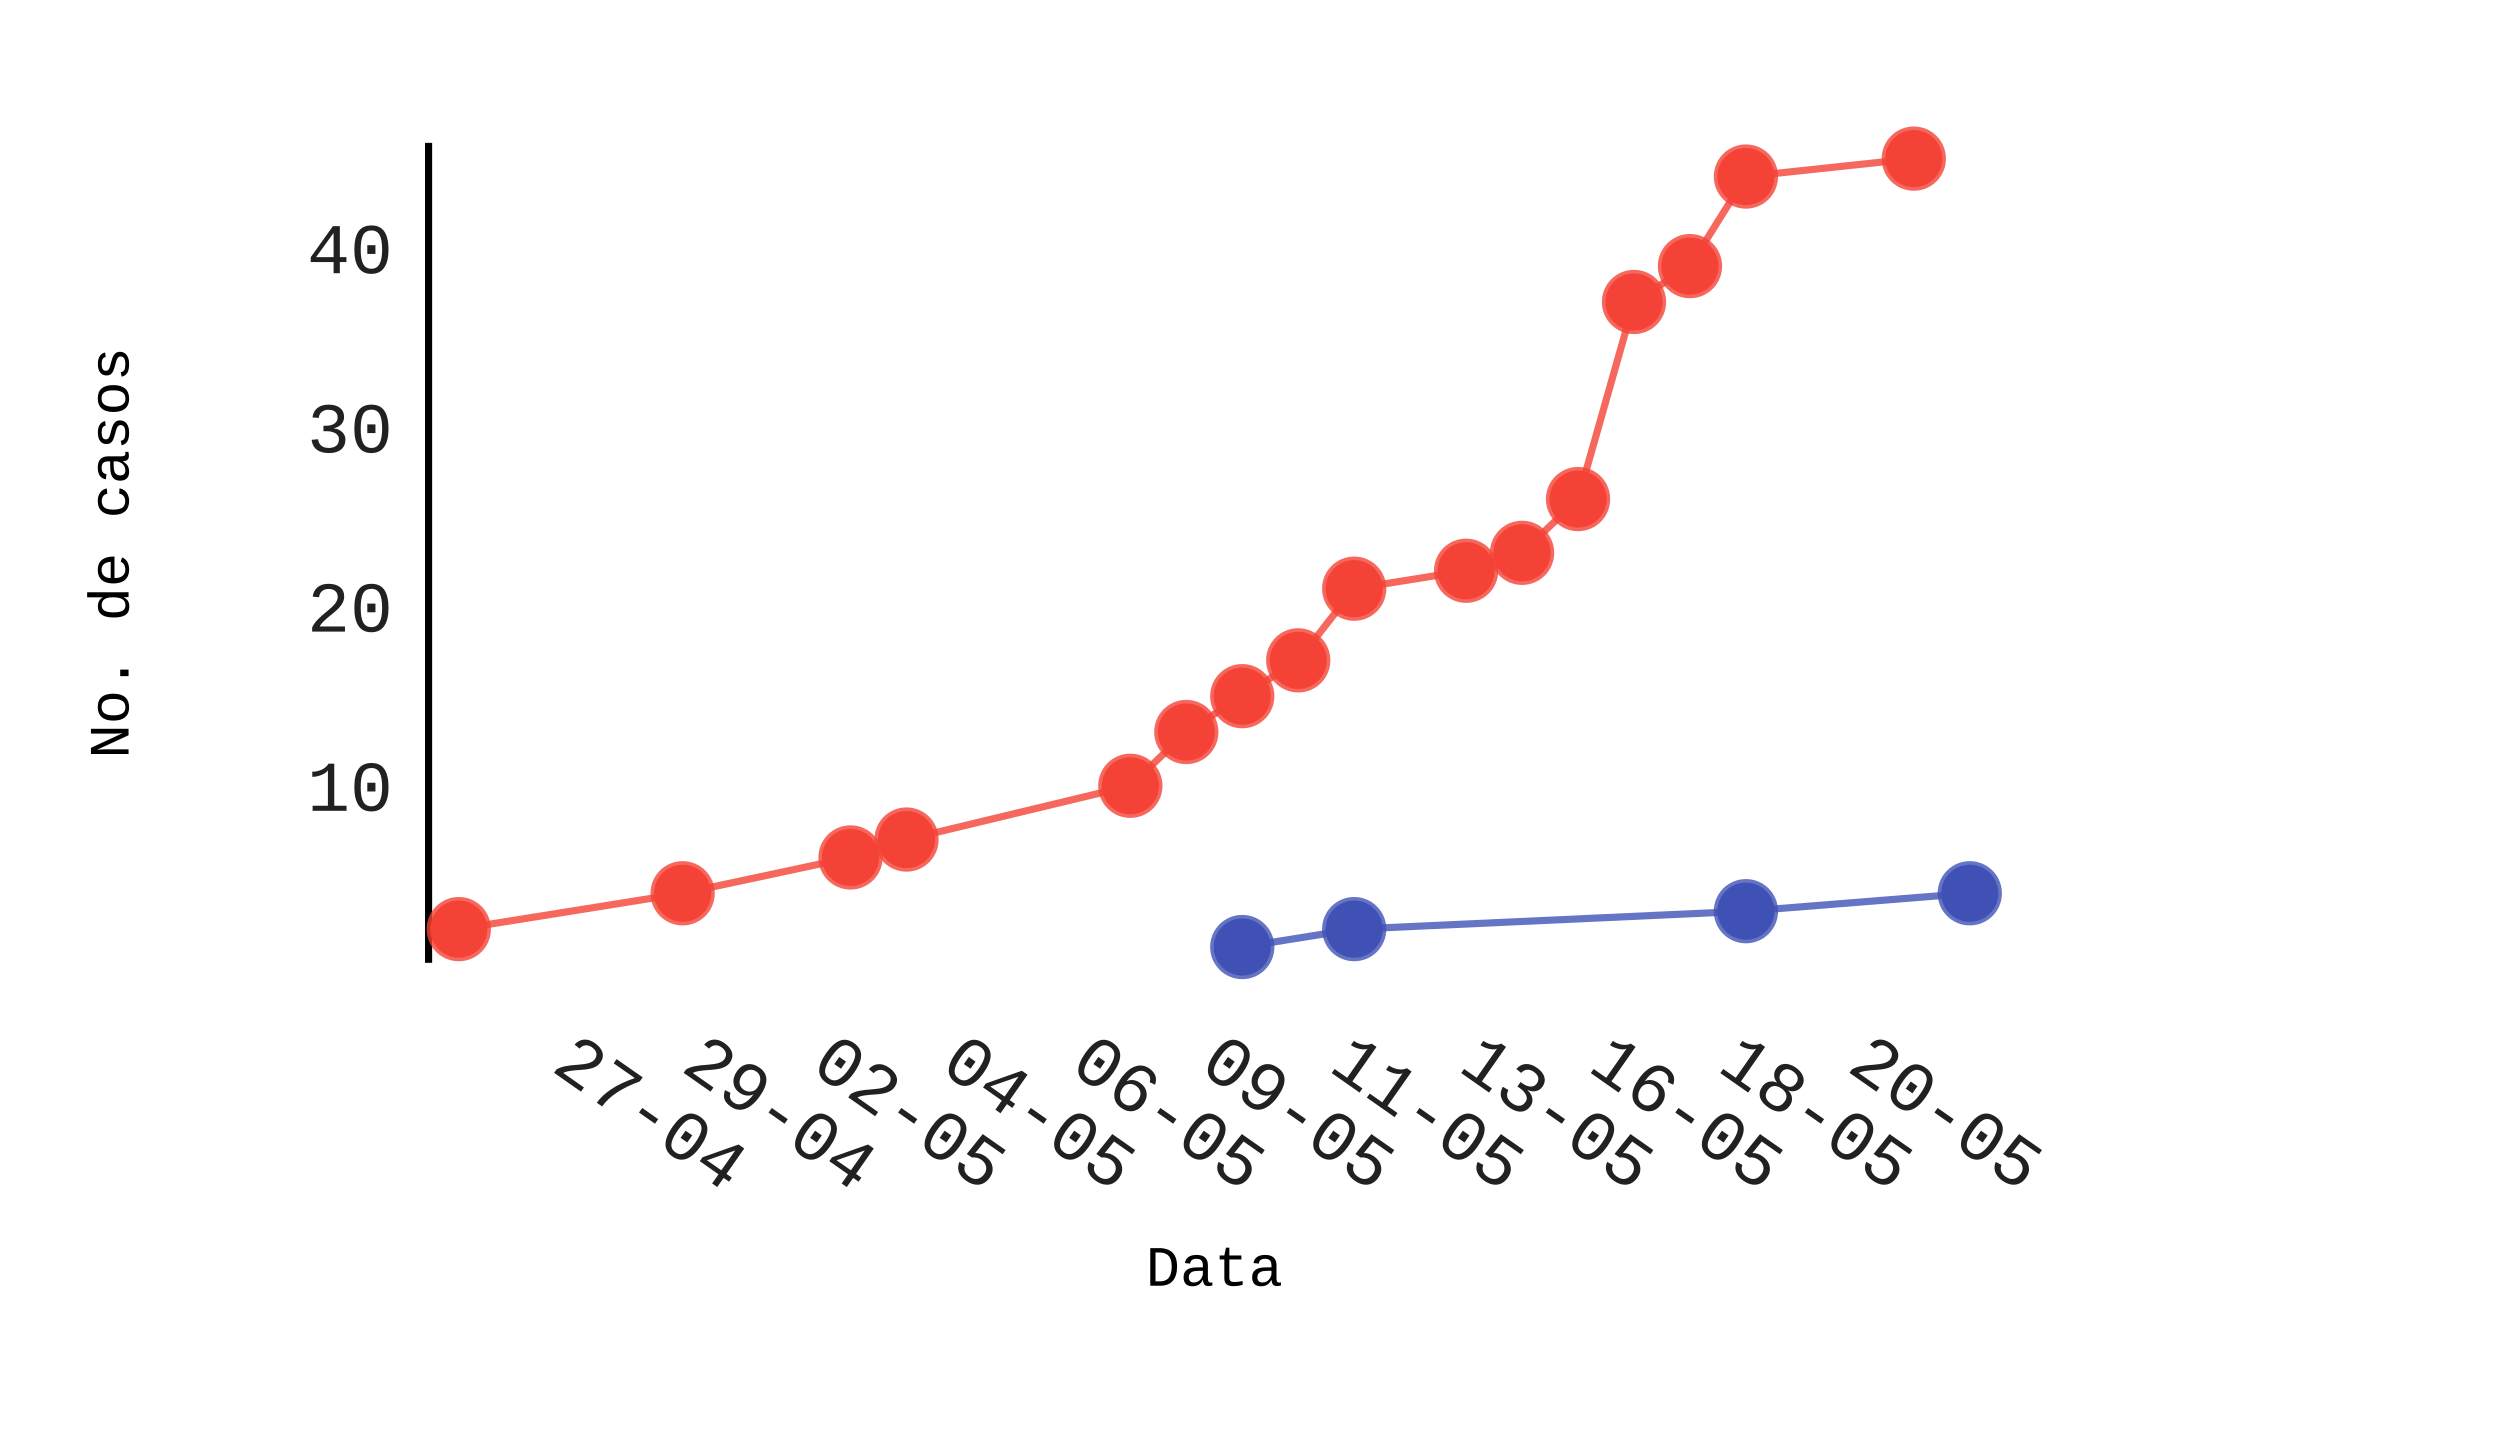
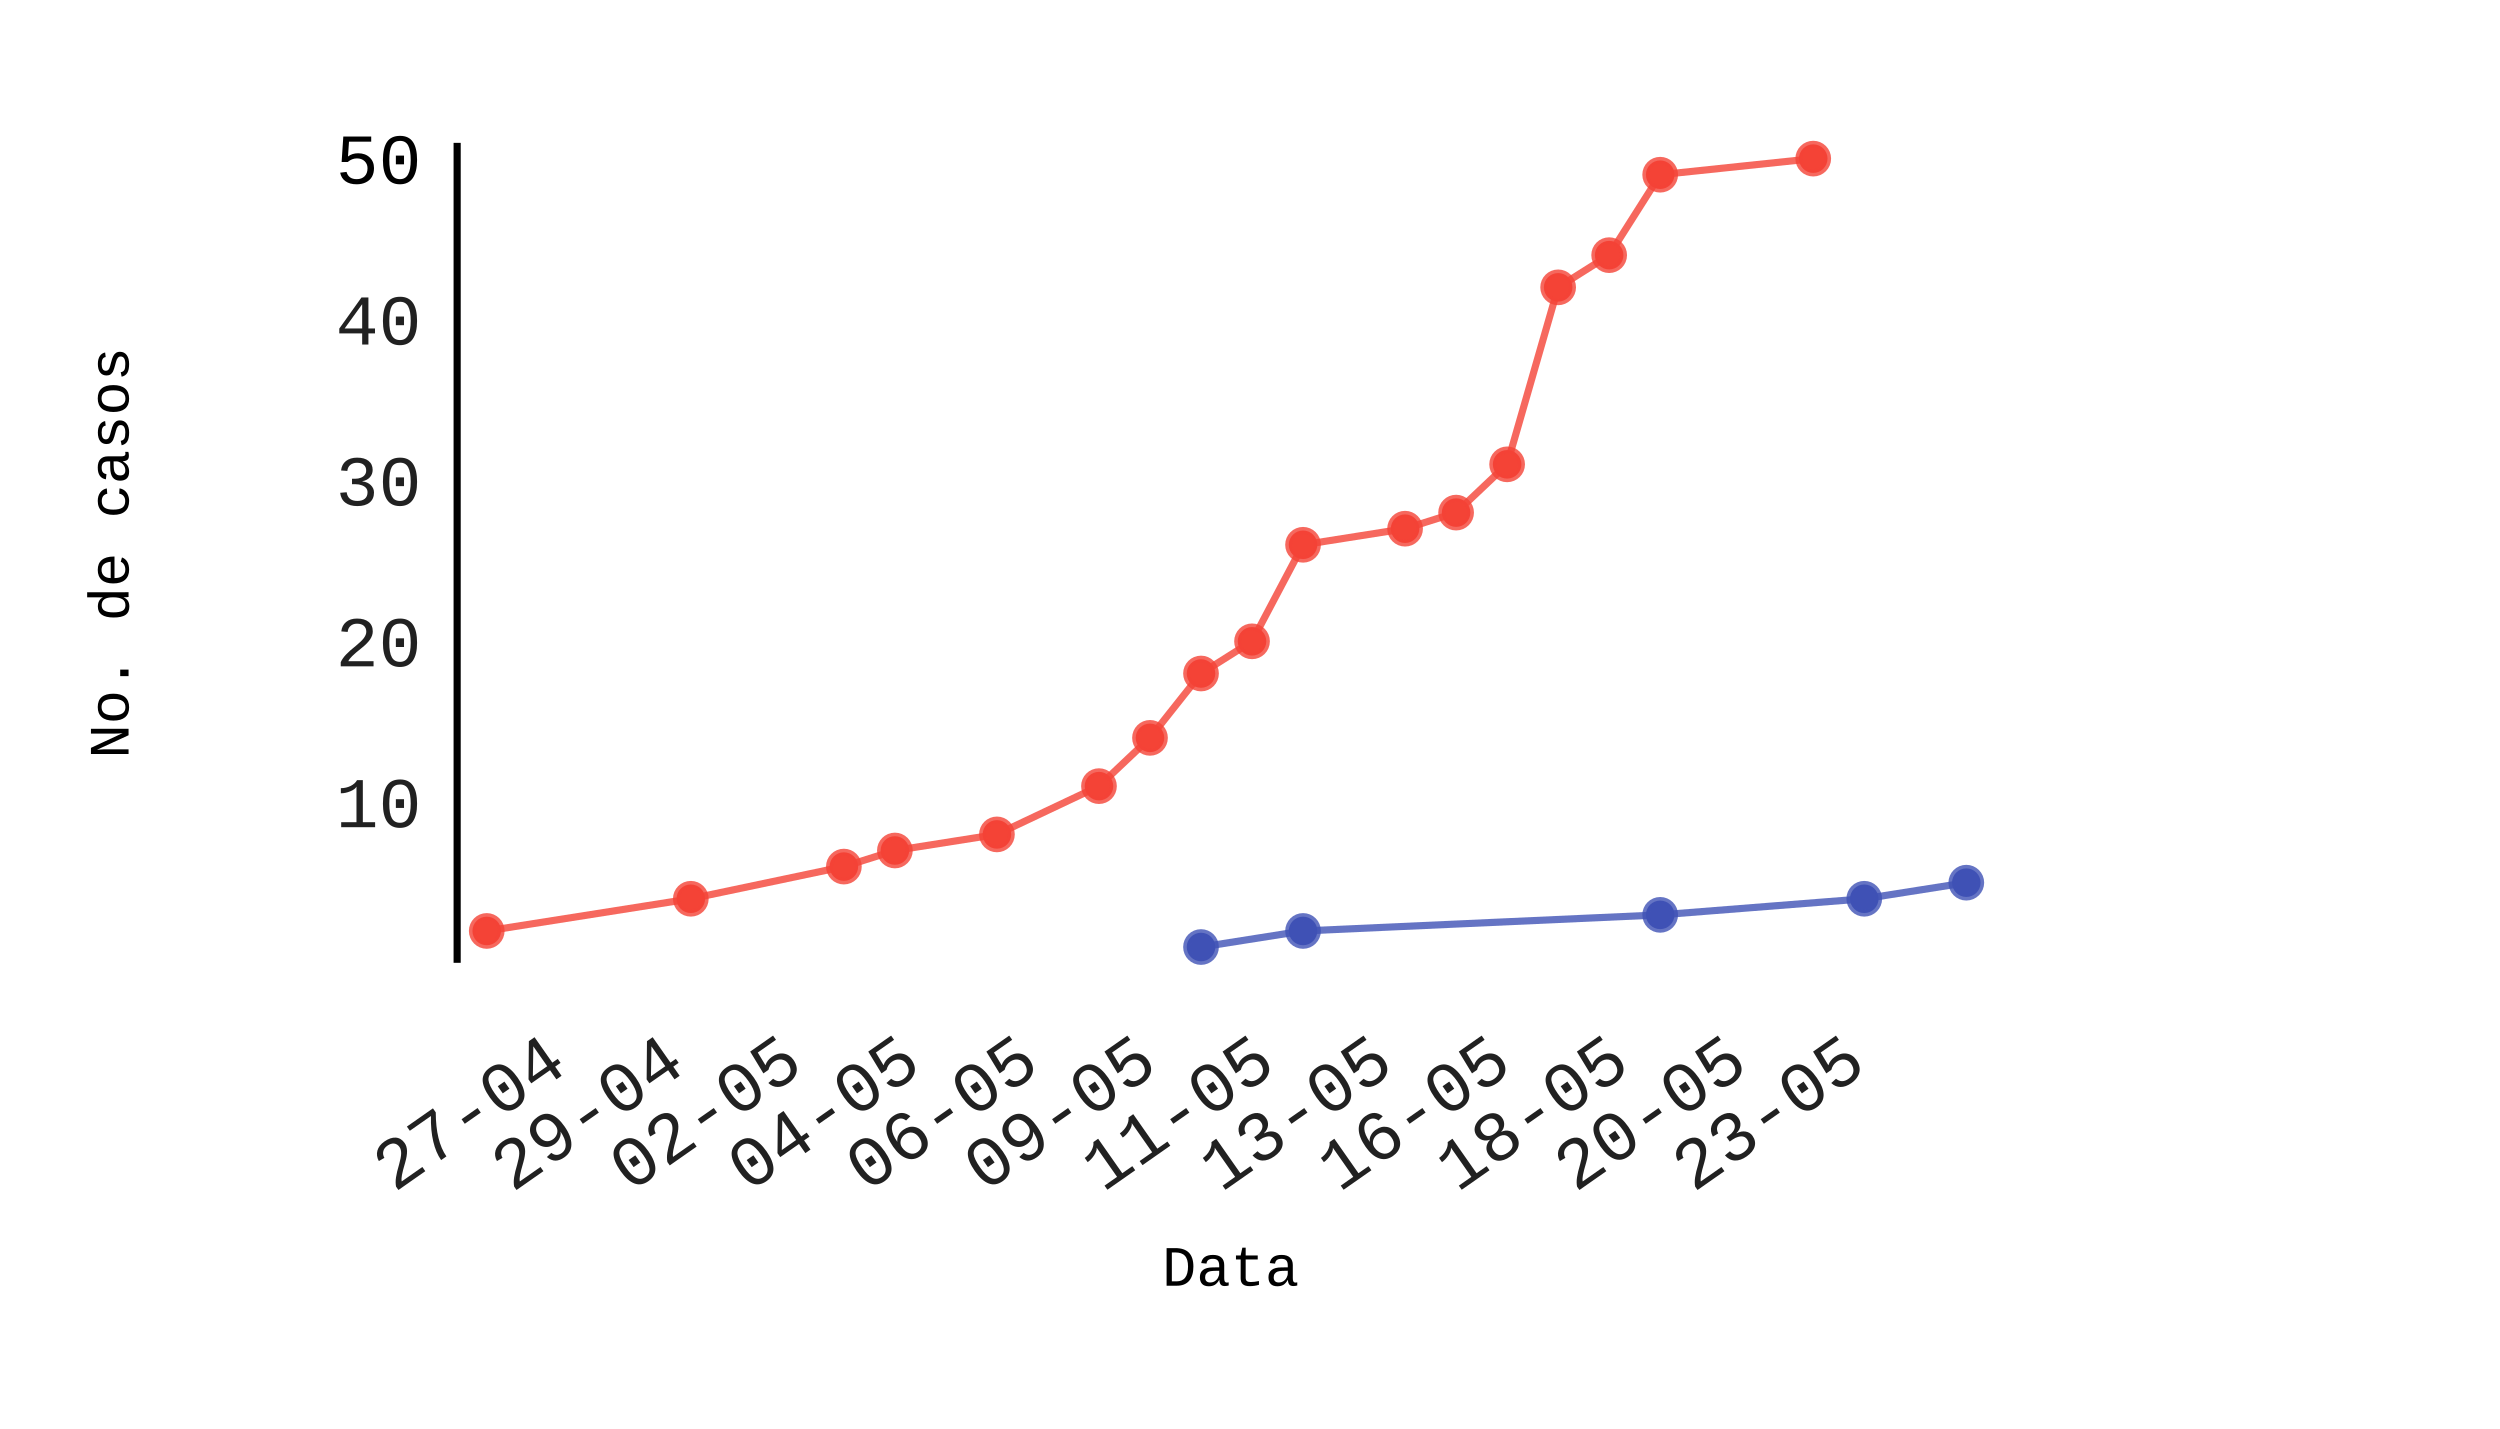
- <svg xmlns="http://www.w3.org/2000/svg" id="chart-ca2473e4-56e1-40b8-a4d2-287a04f6e2df" class="pygal-chart" viewBox="0 0 350 200" width="350" height="200">
+ <svg xmlns="http://www.w3.org/2000/svg" id="chart-f65ad768-7ccc-4602-94b9-de8db36be093" class="pygal-chart" viewBox="0 0 350 200" width="350" height="200">
  <defs>
-     <style type="text/css">#chart-ca2473e4-56e1-40b8-a4d2-287a04f6e2df{-webkit-user-select:none;-webkit-font-smoothing:antialiased;font-family:Consolas,"Liberation Mono",Menlo,Courier,monospace}#chart-ca2473e4-56e1-40b8-a4d2-287a04f6e2df .title{font-family:Consolas,"Liberation Mono",Menlo,Courier,monospace;font-size:8px}#chart-ca2473e4-56e1-40b8-a4d2-287a04f6e2df .legends .legend text{font-family:Consolas,"Liberation Mono",Menlo,Courier,monospace;font-size:14px}#chart-ca2473e4-56e1-40b8-a4d2-287a04f6e2df .axis text{font-family:Consolas,"Liberation Mono",Menlo,Courier,monospace;font-size:10px}#chart-ca2473e4-56e1-40b8-a4d2-287a04f6e2df .axis text.major{font-family:Consolas,"Liberation Mono",Menlo,Courier,monospace;font-size:10px}#chart-ca2473e4-56e1-40b8-a4d2-287a04f6e2df .text-overlay text.value{font-family:Consolas,"Liberation Mono",Menlo,Courier,monospace;font-size:16px}#chart-ca2473e4-56e1-40b8-a4d2-287a04f6e2df .text-overlay text.label{font-family:Consolas,"Liberation Mono",Menlo,Courier,monospace;font-size:10px}#chart-ca2473e4-56e1-40b8-a4d2-287a04f6e2df .tooltip{font-family:Consolas,"Liberation Mono",Menlo,Courier,monospace;font-size:14px}#chart-ca2473e4-56e1-40b8-a4d2-287a04f6e2df text.no_data{font-family:Consolas,"Liberation Mono",Menlo,Courier,monospace;font-size:64px}
- #chart-ca2473e4-56e1-40b8-a4d2-287a04f6e2df{background-color:transparent}#chart-ca2473e4-56e1-40b8-a4d2-287a04f6e2df path,#chart-ca2473e4-56e1-40b8-a4d2-287a04f6e2df line,#chart-ca2473e4-56e1-40b8-a4d2-287a04f6e2df rect,#chart-ca2473e4-56e1-40b8-a4d2-287a04f6e2df circle{-webkit-transition:150ms;-moz-transition:150ms;transition:150ms}#chart-ca2473e4-56e1-40b8-a4d2-287a04f6e2df .graph &gt; .background{fill:transparent}#chart-ca2473e4-56e1-40b8-a4d2-287a04f6e2df .plot &gt; .background{fill:rgba(255,255,255,1)}#chart-ca2473e4-56e1-40b8-a4d2-287a04f6e2df .graph{fill:rgba(0,0,0,.87)}#chart-ca2473e4-56e1-40b8-a4d2-287a04f6e2df text.no_data{fill:rgba(0,0,0,1)}#chart-ca2473e4-56e1-40b8-a4d2-287a04f6e2df .title{fill:rgba(0,0,0,1)}#chart-ca2473e4-56e1-40b8-a4d2-287a04f6e2df .legends .legend text{fill:rgba(0,0,0,.87)}#chart-ca2473e4-56e1-40b8-a4d2-287a04f6e2df .legends .legend:hover text{fill:rgba(0,0,0,1)}#chart-ca2473e4-56e1-40b8-a4d2-287a04f6e2df .axis .line{stroke:rgba(0,0,0,1)}#chart-ca2473e4-56e1-40b8-a4d2-287a04f6e2df .axis .guide.line{stroke:rgba(0,0,0,.54)}#chart-ca2473e4-56e1-40b8-a4d2-287a04f6e2df .axis .major.line{stroke:rgba(0,0,0,.87)}#chart-ca2473e4-56e1-40b8-a4d2-287a04f6e2df .axis text.major{fill:rgba(0,0,0,1)}#chart-ca2473e4-56e1-40b8-a4d2-287a04f6e2df .axis.y .guides:hover .guide.line,#chart-ca2473e4-56e1-40b8-a4d2-287a04f6e2df .line-graph .axis.x .guides:hover .guide.line,#chart-ca2473e4-56e1-40b8-a4d2-287a04f6e2df .stackedline-graph .axis.x .guides:hover .guide.line,#chart-ca2473e4-56e1-40b8-a4d2-287a04f6e2df .xy-graph .axis.x .guides:hover .guide.line{stroke:rgba(0,0,0,1)}#chart-ca2473e4-56e1-40b8-a4d2-287a04f6e2df .axis .guides:hover text{fill:rgba(0,0,0,1)}#chart-ca2473e4-56e1-40b8-a4d2-287a04f6e2df .reactive{fill-opacity:.7;stroke-opacity:.8}#chart-ca2473e4-56e1-40b8-a4d2-287a04f6e2df .ci{stroke:rgba(0,0,0,.87)}#chart-ca2473e4-56e1-40b8-a4d2-287a04f6e2df .reactive.active,#chart-ca2473e4-56e1-40b8-a4d2-287a04f6e2df .active .reactive{fill-opacity:.8;stroke-opacity:.9;stroke-width:4}#chart-ca2473e4-56e1-40b8-a4d2-287a04f6e2df .ci .reactive.active{stroke-width:1.5}#chart-ca2473e4-56e1-40b8-a4d2-287a04f6e2df .series text{fill:rgba(0,0,0,1)}#chart-ca2473e4-56e1-40b8-a4d2-287a04f6e2df .tooltip rect{fill:rgba(255,255,255,1);stroke:rgba(0,0,0,1);-webkit-transition:opacity 150ms;-moz-transition:opacity 150ms;transition:opacity 150ms}#chart-ca2473e4-56e1-40b8-a4d2-287a04f6e2df .tooltip .label{fill:rgba(0,0,0,.87)}#chart-ca2473e4-56e1-40b8-a4d2-287a04f6e2df .tooltip .label{fill:rgba(0,0,0,.87)}#chart-ca2473e4-56e1-40b8-a4d2-287a04f6e2df .tooltip .legend{font-size:.8em;fill:rgba(0,0,0,.54)}#chart-ca2473e4-56e1-40b8-a4d2-287a04f6e2df .tooltip .x_label{font-size:.6em;fill:rgba(0,0,0,1)}#chart-ca2473e4-56e1-40b8-a4d2-287a04f6e2df .tooltip .xlink{font-size:.5em;text-decoration:underline}#chart-ca2473e4-56e1-40b8-a4d2-287a04f6e2df .tooltip .value{font-size:1.5em}#chart-ca2473e4-56e1-40b8-a4d2-287a04f6e2df .bound{font-size:.5em}#chart-ca2473e4-56e1-40b8-a4d2-287a04f6e2df .max-value{font-size:.75em;fill:rgba(0,0,0,.54)}#chart-ca2473e4-56e1-40b8-a4d2-287a04f6e2df .map-element{fill:rgba(255,255,255,1);stroke:rgba(0,0,0,.54) !important}#chart-ca2473e4-56e1-40b8-a4d2-287a04f6e2df .map-element .reactive{fill-opacity:inherit;stroke-opacity:inherit}#chart-ca2473e4-56e1-40b8-a4d2-287a04f6e2df .color-0,#chart-ca2473e4-56e1-40b8-a4d2-287a04f6e2df .color-0 a:visited{stroke:#F44336;fill:#F44336}#chart-ca2473e4-56e1-40b8-a4d2-287a04f6e2df .color-1,#chart-ca2473e4-56e1-40b8-a4d2-287a04f6e2df .color-1 a:visited{stroke:#3F51B5;fill:#3F51B5}#chart-ca2473e4-56e1-40b8-a4d2-287a04f6e2df .text-overlay .color-0 text{fill:black}#chart-ca2473e4-56e1-40b8-a4d2-287a04f6e2df .text-overlay .color-1 text{fill:black}
- #chart-ca2473e4-56e1-40b8-a4d2-287a04f6e2df text.no_data{text-anchor:middle}#chart-ca2473e4-56e1-40b8-a4d2-287a04f6e2df .guide.line{fill:none}#chart-ca2473e4-56e1-40b8-a4d2-287a04f6e2df .centered{text-anchor:middle}#chart-ca2473e4-56e1-40b8-a4d2-287a04f6e2df .title{text-anchor:middle}#chart-ca2473e4-56e1-40b8-a4d2-287a04f6e2df .legends .legend text{fill-opacity:1}#chart-ca2473e4-56e1-40b8-a4d2-287a04f6e2df .axis.x text{text-anchor:middle}#chart-ca2473e4-56e1-40b8-a4d2-287a04f6e2df .axis.x:not(.web) text[transform]{text-anchor:start}#chart-ca2473e4-56e1-40b8-a4d2-287a04f6e2df .axis.x:not(.web) text[transform].backwards{text-anchor:end}#chart-ca2473e4-56e1-40b8-a4d2-287a04f6e2df .axis.y text{text-anchor:end}#chart-ca2473e4-56e1-40b8-a4d2-287a04f6e2df .axis.y text[transform].backwards{text-anchor:start}#chart-ca2473e4-56e1-40b8-a4d2-287a04f6e2df .axis.y2 text{text-anchor:start}#chart-ca2473e4-56e1-40b8-a4d2-287a04f6e2df .axis.y2 text[transform].backwards{text-anchor:end}#chart-ca2473e4-56e1-40b8-a4d2-287a04f6e2df .axis .guide.line{stroke-dasharray:4,4}#chart-ca2473e4-56e1-40b8-a4d2-287a04f6e2df .axis .major.guide.line{stroke-dasharray:6,6}#chart-ca2473e4-56e1-40b8-a4d2-287a04f6e2df .horizontal .axis.y .guide.line,#chart-ca2473e4-56e1-40b8-a4d2-287a04f6e2df .horizontal .axis.y2 .guide.line,#chart-ca2473e4-56e1-40b8-a4d2-287a04f6e2df .vertical .axis.x .guide.line{opacity:0}#chart-ca2473e4-56e1-40b8-a4d2-287a04f6e2df .horizontal .axis.always_show .guide.line,#chart-ca2473e4-56e1-40b8-a4d2-287a04f6e2df .vertical .axis.always_show .guide.line{opacity:1 !important}#chart-ca2473e4-56e1-40b8-a4d2-287a04f6e2df .axis.y .guides:hover .guide.line,#chart-ca2473e4-56e1-40b8-a4d2-287a04f6e2df .axis.y2 .guides:hover .guide.line,#chart-ca2473e4-56e1-40b8-a4d2-287a04f6e2df .axis.x .guides:hover .guide.line{opacity:1}#chart-ca2473e4-56e1-40b8-a4d2-287a04f6e2df .axis .guides:hover text{opacity:1}#chart-ca2473e4-56e1-40b8-a4d2-287a04f6e2df .nofill{fill:none}#chart-ca2473e4-56e1-40b8-a4d2-287a04f6e2df .subtle-fill{fill-opacity:.2}#chart-ca2473e4-56e1-40b8-a4d2-287a04f6e2df .dot{stroke-width:1px;fill-opacity:1}#chart-ca2473e4-56e1-40b8-a4d2-287a04f6e2df .dot.active{stroke-width:5px}#chart-ca2473e4-56e1-40b8-a4d2-287a04f6e2df .dot.negative{fill:transparent}#chart-ca2473e4-56e1-40b8-a4d2-287a04f6e2df text,#chart-ca2473e4-56e1-40b8-a4d2-287a04f6e2df tspan{stroke:none !important}#chart-ca2473e4-56e1-40b8-a4d2-287a04f6e2df .series text.active{opacity:1}#chart-ca2473e4-56e1-40b8-a4d2-287a04f6e2df .tooltip rect{fill-opacity:.95;stroke-width:.5}#chart-ca2473e4-56e1-40b8-a4d2-287a04f6e2df .tooltip text{fill-opacity:1}#chart-ca2473e4-56e1-40b8-a4d2-287a04f6e2df .showable{visibility:hidden}#chart-ca2473e4-56e1-40b8-a4d2-287a04f6e2df .showable.shown{visibility:visible}#chart-ca2473e4-56e1-40b8-a4d2-287a04f6e2df .gauge-background{fill:rgba(229,229,229,1);stroke:none}#chart-ca2473e4-56e1-40b8-a4d2-287a04f6e2df .bg-lines{stroke:transparent;stroke-width:2px}</style>
+     <style type="text/css">#chart-f65ad768-7ccc-4602-94b9-de8db36be093{-webkit-user-select:none;-webkit-font-smoothing:antialiased;font-family:Consolas,"Liberation Mono",Menlo,Courier,monospace}#chart-f65ad768-7ccc-4602-94b9-de8db36be093 .title{font-family:Consolas,"Liberation Mono",Menlo,Courier,monospace;font-size:8px}#chart-f65ad768-7ccc-4602-94b9-de8db36be093 .legends .legend text{font-family:Consolas,"Liberation Mono",Menlo,Courier,monospace;font-size:14px}#chart-f65ad768-7ccc-4602-94b9-de8db36be093 .axis text{font-family:Consolas,"Liberation Mono",Menlo,Courier,monospace;font-size:10px}#chart-f65ad768-7ccc-4602-94b9-de8db36be093 .axis text.major{font-family:Consolas,"Liberation Mono",Menlo,Courier,monospace;font-size:10px}#chart-f65ad768-7ccc-4602-94b9-de8db36be093 .text-overlay text.value{font-family:Consolas,"Liberation Mono",Menlo,Courier,monospace;font-size:16px}#chart-f65ad768-7ccc-4602-94b9-de8db36be093 .text-overlay text.label{font-family:Consolas,"Liberation Mono",Menlo,Courier,monospace;font-size:10px}#chart-f65ad768-7ccc-4602-94b9-de8db36be093 .tooltip{font-family:Consolas,"Liberation Mono",Menlo,Courier,monospace;font-size:14px}#chart-f65ad768-7ccc-4602-94b9-de8db36be093 text.no_data{font-family:Consolas,"Liberation Mono",Menlo,Courier,monospace;font-size:64px}
+ #chart-f65ad768-7ccc-4602-94b9-de8db36be093{background-color:transparent}#chart-f65ad768-7ccc-4602-94b9-de8db36be093 path,#chart-f65ad768-7ccc-4602-94b9-de8db36be093 line,#chart-f65ad768-7ccc-4602-94b9-de8db36be093 rect,#chart-f65ad768-7ccc-4602-94b9-de8db36be093 circle{-webkit-transition:150ms;-moz-transition:150ms;transition:150ms}#chart-f65ad768-7ccc-4602-94b9-de8db36be093 .graph &gt; .background{fill:transparent}#chart-f65ad768-7ccc-4602-94b9-de8db36be093 .plot &gt; .background{fill:rgba(255,255,255,1)}#chart-f65ad768-7ccc-4602-94b9-de8db36be093 .graph{fill:rgba(0,0,0,.87)}#chart-f65ad768-7ccc-4602-94b9-de8db36be093 text.no_data{fill:rgba(0,0,0,1)}#chart-f65ad768-7ccc-4602-94b9-de8db36be093 .title{fill:rgba(0,0,0,1)}#chart-f65ad768-7ccc-4602-94b9-de8db36be093 .legends .legend text{fill:rgba(0,0,0,.87)}#chart-f65ad768-7ccc-4602-94b9-de8db36be093 .legends .legend:hover text{fill:rgba(0,0,0,1)}#chart-f65ad768-7ccc-4602-94b9-de8db36be093 .axis .line{stroke:rgba(0,0,0,1)}#chart-f65ad768-7ccc-4602-94b9-de8db36be093 .axis .guide.line{stroke:rgba(0,0,0,.54)}#chart-f65ad768-7ccc-4602-94b9-de8db36be093 .axis .major.line{stroke:rgba(0,0,0,.87)}#chart-f65ad768-7ccc-4602-94b9-de8db36be093 .axis text.major{fill:rgba(0,0,0,1)}#chart-f65ad768-7ccc-4602-94b9-de8db36be093 .axis.y .guides:hover .guide.line,#chart-f65ad768-7ccc-4602-94b9-de8db36be093 .line-graph .axis.x .guides:hover .guide.line,#chart-f65ad768-7ccc-4602-94b9-de8db36be093 .stackedline-graph .axis.x .guides:hover .guide.line,#chart-f65ad768-7ccc-4602-94b9-de8db36be093 .xy-graph .axis.x .guides:hover .guide.line{stroke:rgba(0,0,0,1)}#chart-f65ad768-7ccc-4602-94b9-de8db36be093 .axis .guides:hover text{fill:rgba(0,0,0,1)}#chart-f65ad768-7ccc-4602-94b9-de8db36be093 .reactive{fill-opacity:.7;stroke-opacity:.8}#chart-f65ad768-7ccc-4602-94b9-de8db36be093 .ci{stroke:rgba(0,0,0,.87)}#chart-f65ad768-7ccc-4602-94b9-de8db36be093 .reactive.active,#chart-f65ad768-7ccc-4602-94b9-de8db36be093 .active .reactive{fill-opacity:.8;stroke-opacity:.9;stroke-width:4}#chart-f65ad768-7ccc-4602-94b9-de8db36be093 .ci .reactive.active{stroke-width:1.5}#chart-f65ad768-7ccc-4602-94b9-de8db36be093 .series text{fill:rgba(0,0,0,1)}#chart-f65ad768-7ccc-4602-94b9-de8db36be093 .tooltip rect{fill:rgba(255,255,255,1);stroke:rgba(0,0,0,1);-webkit-transition:opacity 150ms;-moz-transition:opacity 150ms;transition:opacity 150ms}#chart-f65ad768-7ccc-4602-94b9-de8db36be093 .tooltip .label{fill:rgba(0,0,0,.87)}#chart-f65ad768-7ccc-4602-94b9-de8db36be093 .tooltip .label{fill:rgba(0,0,0,.87)}#chart-f65ad768-7ccc-4602-94b9-de8db36be093 .tooltip .legend{font-size:.8em;fill:rgba(0,0,0,.54)}#chart-f65ad768-7ccc-4602-94b9-de8db36be093 .tooltip .x_label{font-size:.6em;fill:rgba(0,0,0,1)}#chart-f65ad768-7ccc-4602-94b9-de8db36be093 .tooltip .xlink{font-size:.5em;text-decoration:underline}#chart-f65ad768-7ccc-4602-94b9-de8db36be093 .tooltip .value{font-size:1.5em}#chart-f65ad768-7ccc-4602-94b9-de8db36be093 .bound{font-size:.5em}#chart-f65ad768-7ccc-4602-94b9-de8db36be093 .max-value{font-size:.75em;fill:rgba(0,0,0,.54)}#chart-f65ad768-7ccc-4602-94b9-de8db36be093 .map-element{fill:rgba(255,255,255,1);stroke:rgba(0,0,0,.54) !important}#chart-f65ad768-7ccc-4602-94b9-de8db36be093 .map-element .reactive{fill-opacity:inherit;stroke-opacity:inherit}#chart-f65ad768-7ccc-4602-94b9-de8db36be093 .color-0,#chart-f65ad768-7ccc-4602-94b9-de8db36be093 .color-0 a:visited{stroke:#F44336;fill:#F44336}#chart-f65ad768-7ccc-4602-94b9-de8db36be093 .color-1,#chart-f65ad768-7ccc-4602-94b9-de8db36be093 .color-1 a:visited{stroke:#3F51B5;fill:#3F51B5}#chart-f65ad768-7ccc-4602-94b9-de8db36be093 .text-overlay .color-0 text{fill:black}#chart-f65ad768-7ccc-4602-94b9-de8db36be093 .text-overlay .color-1 text{fill:black}
+ #chart-f65ad768-7ccc-4602-94b9-de8db36be093 text.no_data{text-anchor:middle}#chart-f65ad768-7ccc-4602-94b9-de8db36be093 .guide.line{fill:none}#chart-f65ad768-7ccc-4602-94b9-de8db36be093 .centered{text-anchor:middle}#chart-f65ad768-7ccc-4602-94b9-de8db36be093 .title{text-anchor:middle}#chart-f65ad768-7ccc-4602-94b9-de8db36be093 .legends .legend text{fill-opacity:1}#chart-f65ad768-7ccc-4602-94b9-de8db36be093 .axis.x text{text-anchor:middle}#chart-f65ad768-7ccc-4602-94b9-de8db36be093 .axis.x:not(.web) text[transform]{text-anchor:start}#chart-f65ad768-7ccc-4602-94b9-de8db36be093 .axis.x:not(.web) text[transform].backwards{text-anchor:end}#chart-f65ad768-7ccc-4602-94b9-de8db36be093 .axis.y text{text-anchor:end}#chart-f65ad768-7ccc-4602-94b9-de8db36be093 .axis.y text[transform].backwards{text-anchor:start}#chart-f65ad768-7ccc-4602-94b9-de8db36be093 .axis.y2 text{text-anchor:start}#chart-f65ad768-7ccc-4602-94b9-de8db36be093 .axis.y2 text[transform].backwards{text-anchor:end}#chart-f65ad768-7ccc-4602-94b9-de8db36be093 .axis .guide.line{stroke-dasharray:4,4}#chart-f65ad768-7ccc-4602-94b9-de8db36be093 .axis .major.guide.line{stroke-dasharray:6,6}#chart-f65ad768-7ccc-4602-94b9-de8db36be093 .horizontal .axis.y .guide.line,#chart-f65ad768-7ccc-4602-94b9-de8db36be093 .horizontal .axis.y2 .guide.line,#chart-f65ad768-7ccc-4602-94b9-de8db36be093 .vertical .axis.x .guide.line{opacity:0}#chart-f65ad768-7ccc-4602-94b9-de8db36be093 .horizontal .axis.always_show .guide.line,#chart-f65ad768-7ccc-4602-94b9-de8db36be093 .vertical .axis.always_show .guide.line{opacity:1 !important}#chart-f65ad768-7ccc-4602-94b9-de8db36be093 .axis.y .guides:hover .guide.line,#chart-f65ad768-7ccc-4602-94b9-de8db36be093 .axis.y2 .guides:hover .guide.line,#chart-f65ad768-7ccc-4602-94b9-de8db36be093 .axis.x .guides:hover .guide.line{opacity:1}#chart-f65ad768-7ccc-4602-94b9-de8db36be093 .axis .guides:hover text{opacity:1}#chart-f65ad768-7ccc-4602-94b9-de8db36be093 .nofill{fill:none}#chart-f65ad768-7ccc-4602-94b9-de8db36be093 .subtle-fill{fill-opacity:.2}#chart-f65ad768-7ccc-4602-94b9-de8db36be093 .dot{stroke-width:1px;fill-opacity:1}#chart-f65ad768-7ccc-4602-94b9-de8db36be093 .dot.active{stroke-width:5px}#chart-f65ad768-7ccc-4602-94b9-de8db36be093 .dot.negative{fill:transparent}#chart-f65ad768-7ccc-4602-94b9-de8db36be093 text,#chart-f65ad768-7ccc-4602-94b9-de8db36be093 tspan{stroke:none !important}#chart-f65ad768-7ccc-4602-94b9-de8db36be093 .series text.active{opacity:1}#chart-f65ad768-7ccc-4602-94b9-de8db36be093 .tooltip rect{fill-opacity:.95;stroke-width:.5}#chart-f65ad768-7ccc-4602-94b9-de8db36be093 .tooltip text{fill-opacity:1}#chart-f65ad768-7ccc-4602-94b9-de8db36be093 .showable{visibility:hidden}#chart-f65ad768-7ccc-4602-94b9-de8db36be093 .showable.shown{visibility:visible}#chart-f65ad768-7ccc-4602-94b9-de8db36be093 .gauge-background{fill:rgba(229,229,229,1);stroke:none}#chart-f65ad768-7ccc-4602-94b9-de8db36be093 .bg-lines{stroke:transparent;stroke-width:2px}</style>
  </defs>
  <g class="graph datetimeline-graph vertical">
    <rect x="0" y="0" width="350" height="200" class="background" />
-     <g transform="translate(60, 20)" class="plot">
-       <rect x="0" y="0" width="220.0" height="114.793" class="background" />
+     <g transform="translate(64, 20)" class="plot">
+       <rect x="0" y="0" width="215.425" height="114.793" class="background" />
      <g class="axis y">
        <g class="guides">
-           <text x="-5" y="93.508" class="">10</text>
+           <text x="-5" y="95.812" class="">10</text>
        </g>
        <g class="guides">
-           <text x="-5" y="68.422" class="">20</text>
+           <text x="-5" y="73.286" class="">20</text>
        </g>
        <g class="guides">
-           <text x="-5" y="43.336" class="">30</text>
+           <text x="-5" y="50.76" class="">30</text>
        </g>
        <g class="guides">
-           <text x="-5" y="18.25" class="">40</text>
+           <text x="-5" y="28.234" class="">40</text>
+         </g>
+         <g class="guides">
+           <text x="-5" y="5.708" class="major">50</text>
        </g>
      </g>
      <g class="axis x">
        <path d="M0 0 v114.793" class="line" />
        <g class="guides">
-           <path d="M16.999 0 v114.793" class="guide line" />
-           <text x="16.999" y="129.793" class="" transform="rotate(35 16.99852 129.7927)">27-04</text>
+           <path d="M15.783 0 v114.793" class="guide line" />
+           <text x="15.783" y="129.793" class="backwards" transform="rotate(325 15.78284 129.7927)">27-04</text>
        </g>
        <g class="guides">
-           <path d="M35.135 0 v114.793" class="guide line" />
-           <text x="35.135" y="129.793" class="" transform="rotate(35 35.13454 129.7927)">29-04</text>
+           <path d="M32.317 0 v114.793" class="guide line" />
+           <text x="32.317" y="129.793" class="backwards" transform="rotate(325 32.31699 129.7927)">29-04</text>
        </g>
        <g class="guides">
-           <path d="M53.271 0 v114.793" class="guide line" />
-           <text x="53.271" y="129.793" class="" transform="rotate(35 53.27055 129.7927)">02-05</text>
+           <path d="M48.851 0 v114.793" class="guide line" />
+           <text x="48.851" y="129.793" class="backwards" transform="rotate(325 48.85114 129.7927)">02-05</text>
        </g>
        <g class="guides">
-           <path d="M71.407 0 v114.793" class="guide line" />
-           <text x="71.407" y="129.793" class="" transform="rotate(35 71.40656 129.7927)">04-05</text>
+           <path d="M65.385 0 v114.793" class="guide line" />
+           <text x="65.385" y="129.793" class="backwards" transform="rotate(325 65.38529 129.7927)">04-05</text>
        </g>
        <g class="guides">
-           <path d="M89.543 0 v114.793" class="guide line" />
-           <text x="89.543" y="129.793" class="" transform="rotate(35 89.54258 129.7927)">06-05</text>
+           <path d="M81.919 0 v114.793" class="guide line" />
+           <text x="81.919" y="129.793" class="backwards" transform="rotate(325 81.91944 129.7927)">06-05</text>
        </g>
        <g class="guides">
-           <path d="M107.679 0 v114.793" class="guide line" />
-           <text x="107.679" y="129.793" class="" transform="rotate(35 107.6786 129.7927)">09-05</text>
+           <path d="M98.454 0 v114.793" class="guide line" />
+           <text x="98.454" y="129.793" class="backwards" transform="rotate(325 98.4536 129.7927)">09-05</text>
        </g>
        <g class="guides">
-           <path d="M125.815 0 v114.793" class="guide line" />
-           <text x="125.815" y="129.793" class="" transform="rotate(35 125.8146 129.7927)">11-05</text>
+           <path d="M114.988 0 v114.793" class="guide line" />
+           <text x="114.988" y="129.793" class="backwards" transform="rotate(325 114.9877 129.7927)">11-05</text>
        </g>
        <g class="guides">
-           <path d="M143.951 0 v114.793" class="guide line" />
-           <text x="143.951" y="129.793" class="" transform="rotate(35 143.9506 129.7927)">13-05</text>
+           <path d="M131.522 0 v114.793" class="guide line" />
+           <text x="131.522" y="129.793" class="backwards" transform="rotate(325 131.5219 129.7927)">13-05</text>
        </g>
        <g class="guides">
-           <path d="M162.087 0 v114.793" class="guide line" />
-           <text x="162.087" y="129.793" class="" transform="rotate(35 162.0866 129.7927)">16-05</text>
+           <path d="M148.056 0 v114.793" class="guide line" />
+           <text x="148.056" y="129.793" class="backwards" transform="rotate(325 148.056 129.7927)">16-05</text>
        </g>
        <g class="guides">
-           <path d="M180.223 0 v114.793" class="guide line" />
-           <text x="180.223" y="129.793" class="" transform="rotate(35 180.2226 129.7927)">18-05</text>
+           <path d="M164.59 0 v114.793" class="guide line" />
+           <text x="164.59" y="129.793" class="backwards" transform="rotate(325 164.5902 129.7927)">18-05</text>
        </g>
        <g class="guides">
-           <path d="M198.359 0 v114.793" class="guide line" />
-           <text x="198.359" y="129.793" class="" transform="rotate(35 198.3587 129.7927)">20-05</text>
+           <path d="M181.124 0 v114.793" class="guide line" />
+           <text x="181.124" y="129.793" class="backwards" transform="rotate(325 181.1243 129.7927)">20-05</text>
+         </g>
+         <g class="guides">
+           <path d="M197.659 0 v114.793" class="guide line" />
+           <text x="197.659" y="129.793" class="backwards" transform="rotate(325 197.6585 129.7927)">23-05</text>
        </g>
      </g>
      <g class="series serie-0 color-0">
-         <path d="M4.231 110.077 L35.57 105.059 59.074 100.042 66.909 97.534 98.248 90.008 106.083 82.482 113.917 77.465 121.752 72.448 129.587 62.414 145.256 59.905 153.091 57.396 160.926 49.871 168.761 22.276 176.595 17.259 184.43 4.716 207.934 2.208" class="line reactive nofill" />
+         <path d="M4.143 110.333 L32.714 105.827 54.142 101.322 61.285 99.07 75.57 96.817 89.856 90.059 96.999 83.301 104.141 74.291 111.284 69.786 118.427 56.27 132.712 54.017 139.855 51.765 146.998 45.007 154.141 20.228 161.283 15.723 168.426 4.46 189.854 2.208" class="line reactive nofill" />
      </g>
      <g class="series serie-1 color-1">
-         <path d="M113.917 112.585 L129.587 110.077 184.43 107.568 215.769 105.059" class="line reactive nofill" />
+         <path d="M104.141 112.585 L118.427 110.333 168.426 108.08 196.997 105.827 211.283 103.575" class="line reactive nofill" />
      </g>
    </g>
    <g class="titles">
-       <text x="170.0" y="180.0" class="title">Data</text>
+       <text x="172.287" y="180.0" class="title">Data</text>
      <text x="0" y="95.396" class="title" transform="rotate(-90 0 77.39635)">No. de casos</text>
    </g>
-     <g transform="translate(60, 20)" class="plot overlay">
+     <g transform="translate(64, 20)" class="plot overlay">
      <g class="series serie-0 color-0">
        <g class="dots">
-           <circle cx="4.231" cy="110.077" r="4" class="dot reactive tooltip-trigger" />
+           <circle cx="4.143" cy="110.333" r="2" class="dot reactive tooltip-trigger" />
        </g>
        <g class="dots">
-           <circle cx="35.57" cy="105.059" r="4" class="dot reactive tooltip-trigger" />
+           <circle cx="32.714" cy="105.827" r="2" class="dot reactive tooltip-trigger" />
        </g>
        <g class="dots">
-           <circle cx="59.074" cy="100.042" r="4" class="dot reactive tooltip-trigger" />
+           <circle cx="54.142" cy="101.322" r="2" class="dot reactive tooltip-trigger" />
        </g>
        <g class="dots">
-           <circle cx="66.909" cy="97.534" r="4" class="dot reactive tooltip-trigger" />
+           <circle cx="61.285" cy="99.07" r="2" class="dot reactive tooltip-trigger" />
        </g>
        <g class="dots">
-           <circle cx="98.248" cy="90.008" r="4" class="dot reactive tooltip-trigger" />
+           <circle cx="75.57" cy="96.817" r="2" class="dot reactive tooltip-trigger" />
        </g>
        <g class="dots">
-           <circle cx="106.083" cy="82.482" r="4" class="dot reactive tooltip-trigger" />
+           <circle cx="89.856" cy="90.059" r="2" class="dot reactive tooltip-trigger" />
        </g>
        <g class="dots">
-           <circle cx="113.917" cy="77.465" r="4" class="dot reactive tooltip-trigger" />
+           <circle cx="96.999" cy="83.301" r="2" class="dot reactive tooltip-trigger" />
        </g>
        <g class="dots">
-           <circle cx="121.752" cy="72.448" r="4" class="dot reactive tooltip-trigger" />
+           <circle cx="104.141" cy="74.291" r="2" class="dot reactive tooltip-trigger" />
        </g>
        <g class="dots">
-           <circle cx="129.587" cy="62.414" r="4" class="dot reactive tooltip-trigger" />
+           <circle cx="111.284" cy="69.786" r="2" class="dot reactive tooltip-trigger" />
        </g>
        <g class="dots">
-           <circle cx="145.256" cy="59.905" r="4" class="dot reactive tooltip-trigger" />
+           <circle cx="118.427" cy="56.27" r="2" class="dot reactive tooltip-trigger" />
        </g>
        <g class="dots">
-           <circle cx="153.091" cy="57.396" r="4" class="dot reactive tooltip-trigger" />
+           <circle cx="132.712" cy="54.017" r="2" class="dot reactive tooltip-trigger" />
        </g>
        <g class="dots">
-           <circle cx="160.926" cy="49.871" r="4" class="dot reactive tooltip-trigger" />
+           <circle cx="139.855" cy="51.765" r="2" class="dot reactive tooltip-trigger" />
        </g>
        <g class="dots">
-           <circle cx="168.761" cy="22.276" r="4" class="dot reactive tooltip-trigger" />
+           <circle cx="146.998" cy="45.007" r="2" class="dot reactive tooltip-trigger" />
        </g>
        <g class="dots">
-           <circle cx="176.595" cy="17.259" r="4" class="dot reactive tooltip-trigger" />
+           <circle cx="154.141" cy="20.228" r="2" class="dot reactive tooltip-trigger" />
        </g>
        <g class="dots">
-           <circle cx="184.43" cy="4.716" r="4" class="dot reactive tooltip-trigger" />
+           <circle cx="161.283" cy="15.723" r="2" class="dot reactive tooltip-trigger" />
        </g>
        <g class="dots">
-           <circle cx="207.934" cy="2.208" r="4" class="dot reactive tooltip-trigger" />
+           <circle cx="168.426" cy="4.46" r="2" class="dot reactive tooltip-trigger" />
+         </g>
+         <g class="dots">
+           <circle cx="189.854" cy="2.208" r="2" class="dot reactive tooltip-trigger" />
        </g>
      </g>
      <g class="series serie-1 color-1">
        <g class="dots">
-           <circle cx="113.917" cy="112.585" r="4" class="dot reactive tooltip-trigger" />
+           <circle cx="104.141" cy="112.585" r="2" class="dot reactive tooltip-trigger" />
        </g>
        <g class="dots">
-           <circle cx="129.587" cy="110.077" r="4" class="dot reactive tooltip-trigger" />
+           <circle cx="118.427" cy="110.333" r="2" class="dot reactive tooltip-trigger" />
        </g>
        <g class="dots">
-           <circle cx="184.43" cy="107.568" r="4" class="dot reactive tooltip-trigger" />
+           <circle cx="168.426" cy="108.08" r="2" class="dot reactive tooltip-trigger" />
        </g>
        <g class="dots">
-           <circle cx="215.769" cy="105.059" r="4" class="dot reactive tooltip-trigger" />
+           <circle cx="196.997" cy="105.827" r="2" class="dot reactive tooltip-trigger" />
+         </g>
+         <g class="dots">
+           <circle cx="211.283" cy="103.575" r="2" class="dot reactive tooltip-trigger" />
        </g>
      </g>
    </g>
-     <g transform="translate(60, 20)" class="plot text-overlay">
+     <g transform="translate(64, 20)" class="plot text-overlay">
      <g class="series serie-0 color-0" />
      <g class="series serie-1 color-1" />
    </g>
-     <g transform="translate(60, 20)" class="plot tooltip-overlay">
+     <g transform="translate(64, 20)" class="plot tooltip-overlay">
      <g transform="translate(0 0)" style="opacity: 0" class="tooltip">
        <rect rx="10" ry="10" width="0" height="0" class="tooltip-box" />
        <g class="text" />
      </g>
    </g>
  </g>
</svg>
